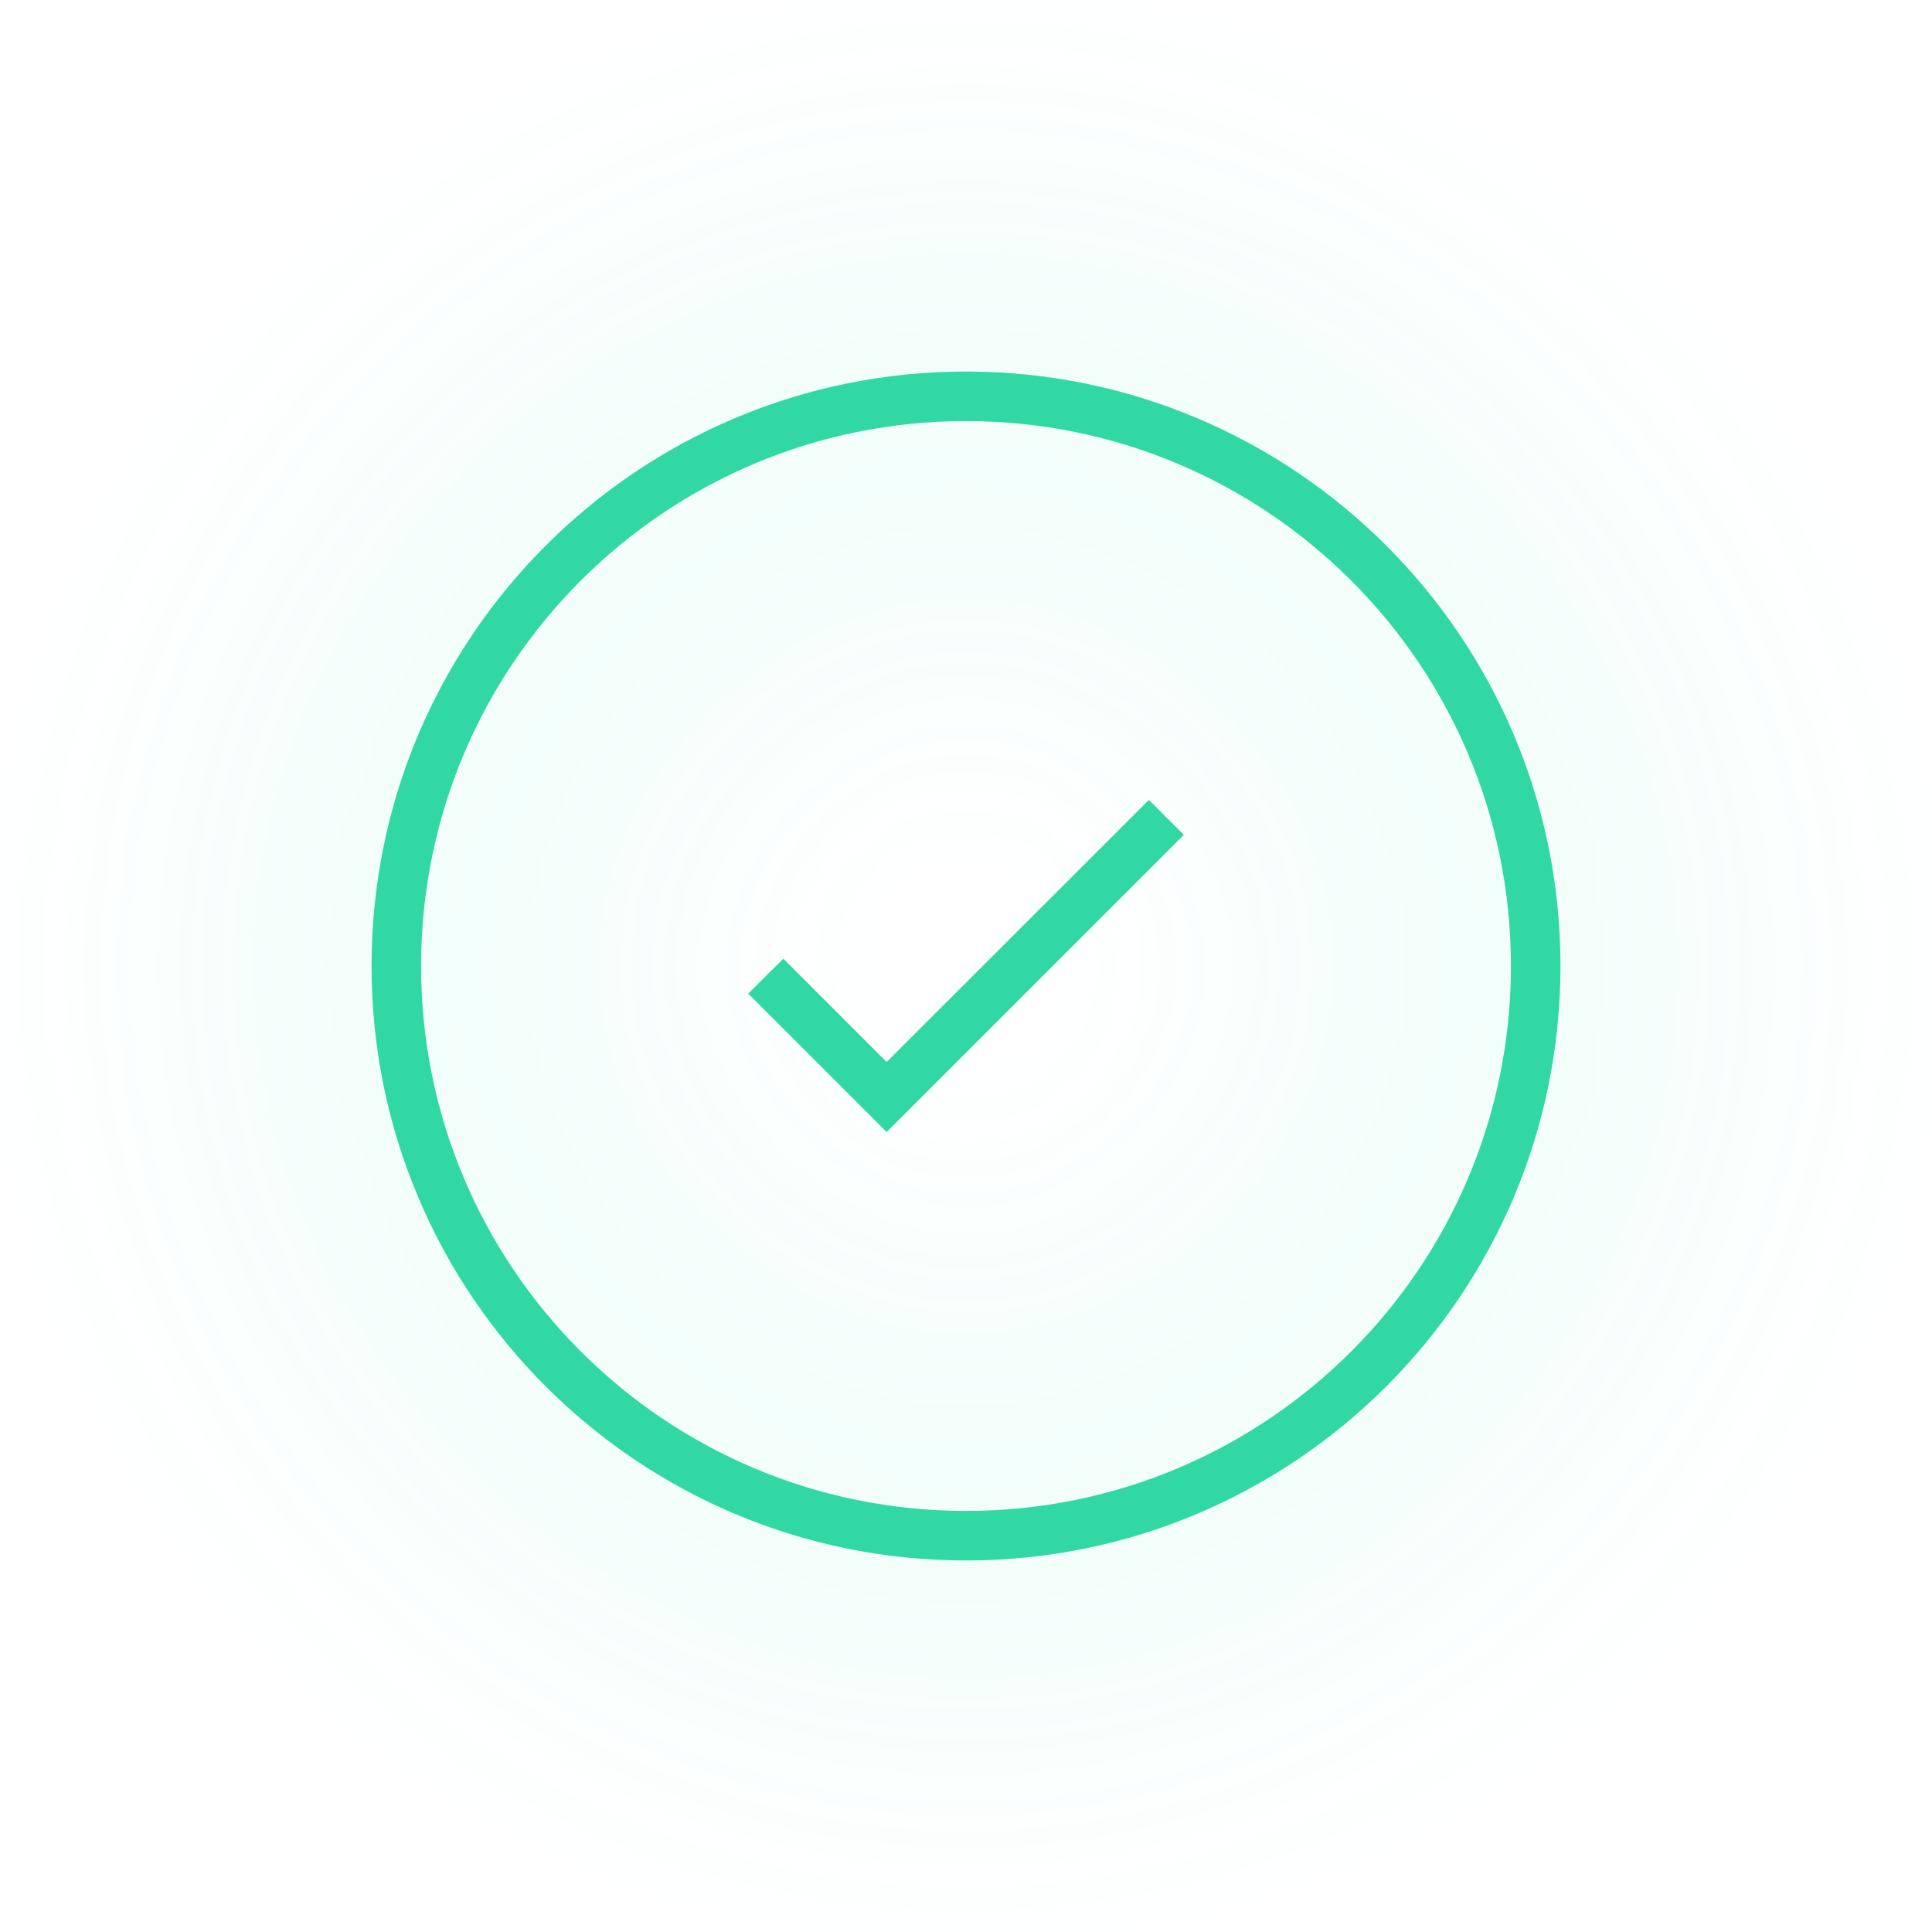
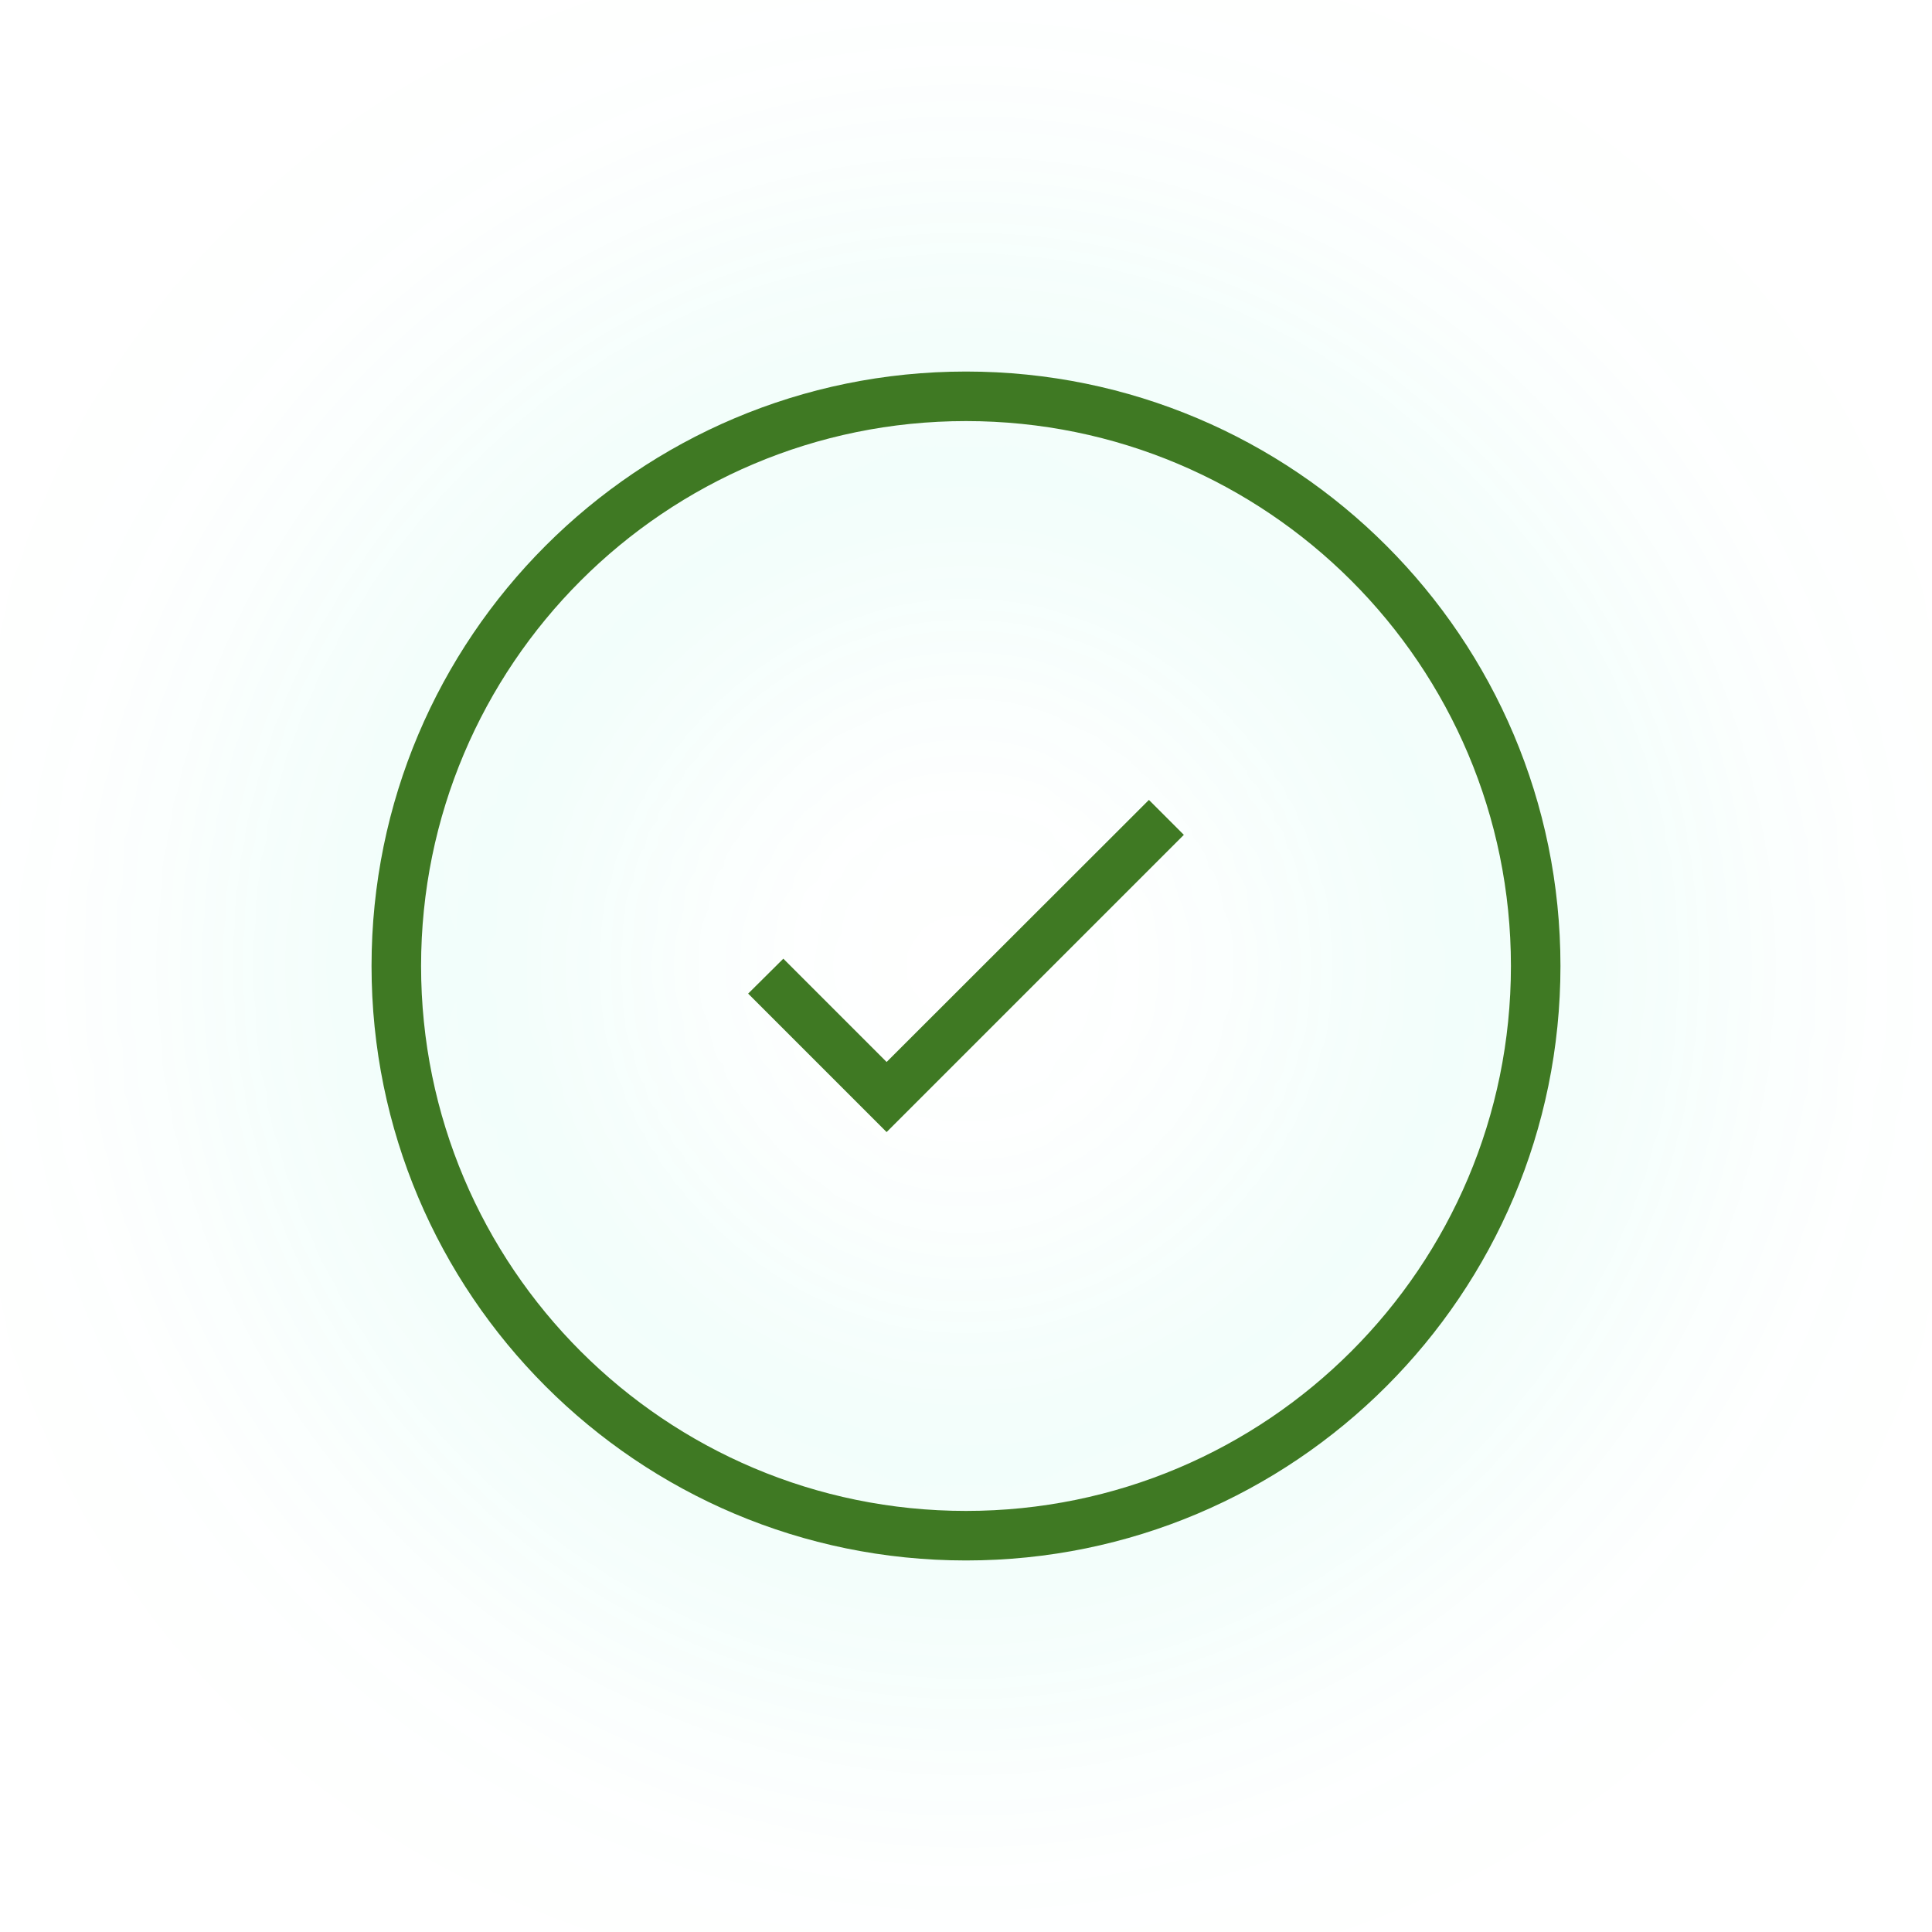
<svg xmlns="http://www.w3.org/2000/svg" width="78" height="78" viewBox="0 0 78 78" fill="none">
  <g filter="url(#filter0_d)">
-     <path fill-rule="evenodd" clip-rule="evenodd" d="M39 61C51.15 61 61 51.15 61 39C61 26.85 51.15 17 39 17C26.85 17 17 26.85 17 39C17 51.15 26.85 61 39 61ZM39 63C52.255 63 63 52.255 63 39C63 25.745 52.255 15 39 15C25.745 15 15 25.745 15 39C15 52.255 25.745 63 39 63Z" fill="#31D8A4" />
+     <path fill-rule="evenodd" clip-rule="evenodd" d="M39 61C51.15 61 61 51.15 61 39C61 26.85 51.15 17 39 17C26.85 17 17 26.85 17 39C17 51.15 26.85 61 39 61ZM39 63C52.255 63 63 52.255 63 39C63 25.745 52.255 15 39 15C25.745 15 15 25.745 15 39C15 52.255 25.745 63 39 63Z" fill="#3F7923" />
  </g>
-   <path d="M35.795 42.875L31.625 38.705L30.205 40.115L35.795 45.705L47.795 33.705L46.385 32.295L35.795 42.875Z" fill="#31D8A4" />
+   <path d="M35.795 42.875L31.625 38.705L30.205 40.115L35.795 45.705L47.795 33.705L46.385 32.295L35.795 42.875Z" fill="#3F7923" />
  <defs>
    <filter id="filter0_d" x="0" y="0" width="78" height="78" filterUnits="userSpaceOnUse" color-interpolation-filters="sRGB">
      <feFlood flood-opacity="0" result="BackgroundImageFix" />
      <feColorMatrix in="SourceAlpha" type="matrix" values="0 0 0 0 0 0 0 0 0 0 0 0 0 0 0 0 0 0 127 0" />
      <feOffset />
      <feGaussianBlur stdDeviation="7.5" />
      <feColorMatrix type="matrix" values="0 0 0 0 0.267 0 0 0 0 0.937 0 0 0 0 0.757 0 0 0 0.6 0" />
      <feBlend mode="normal" in2="BackgroundImageFix" result="effect1_dropShadow" />
      <feBlend mode="normal" in="SourceGraphic" in2="effect1_dropShadow" result="shape" />
    </filter>
  </defs>
</svg>
